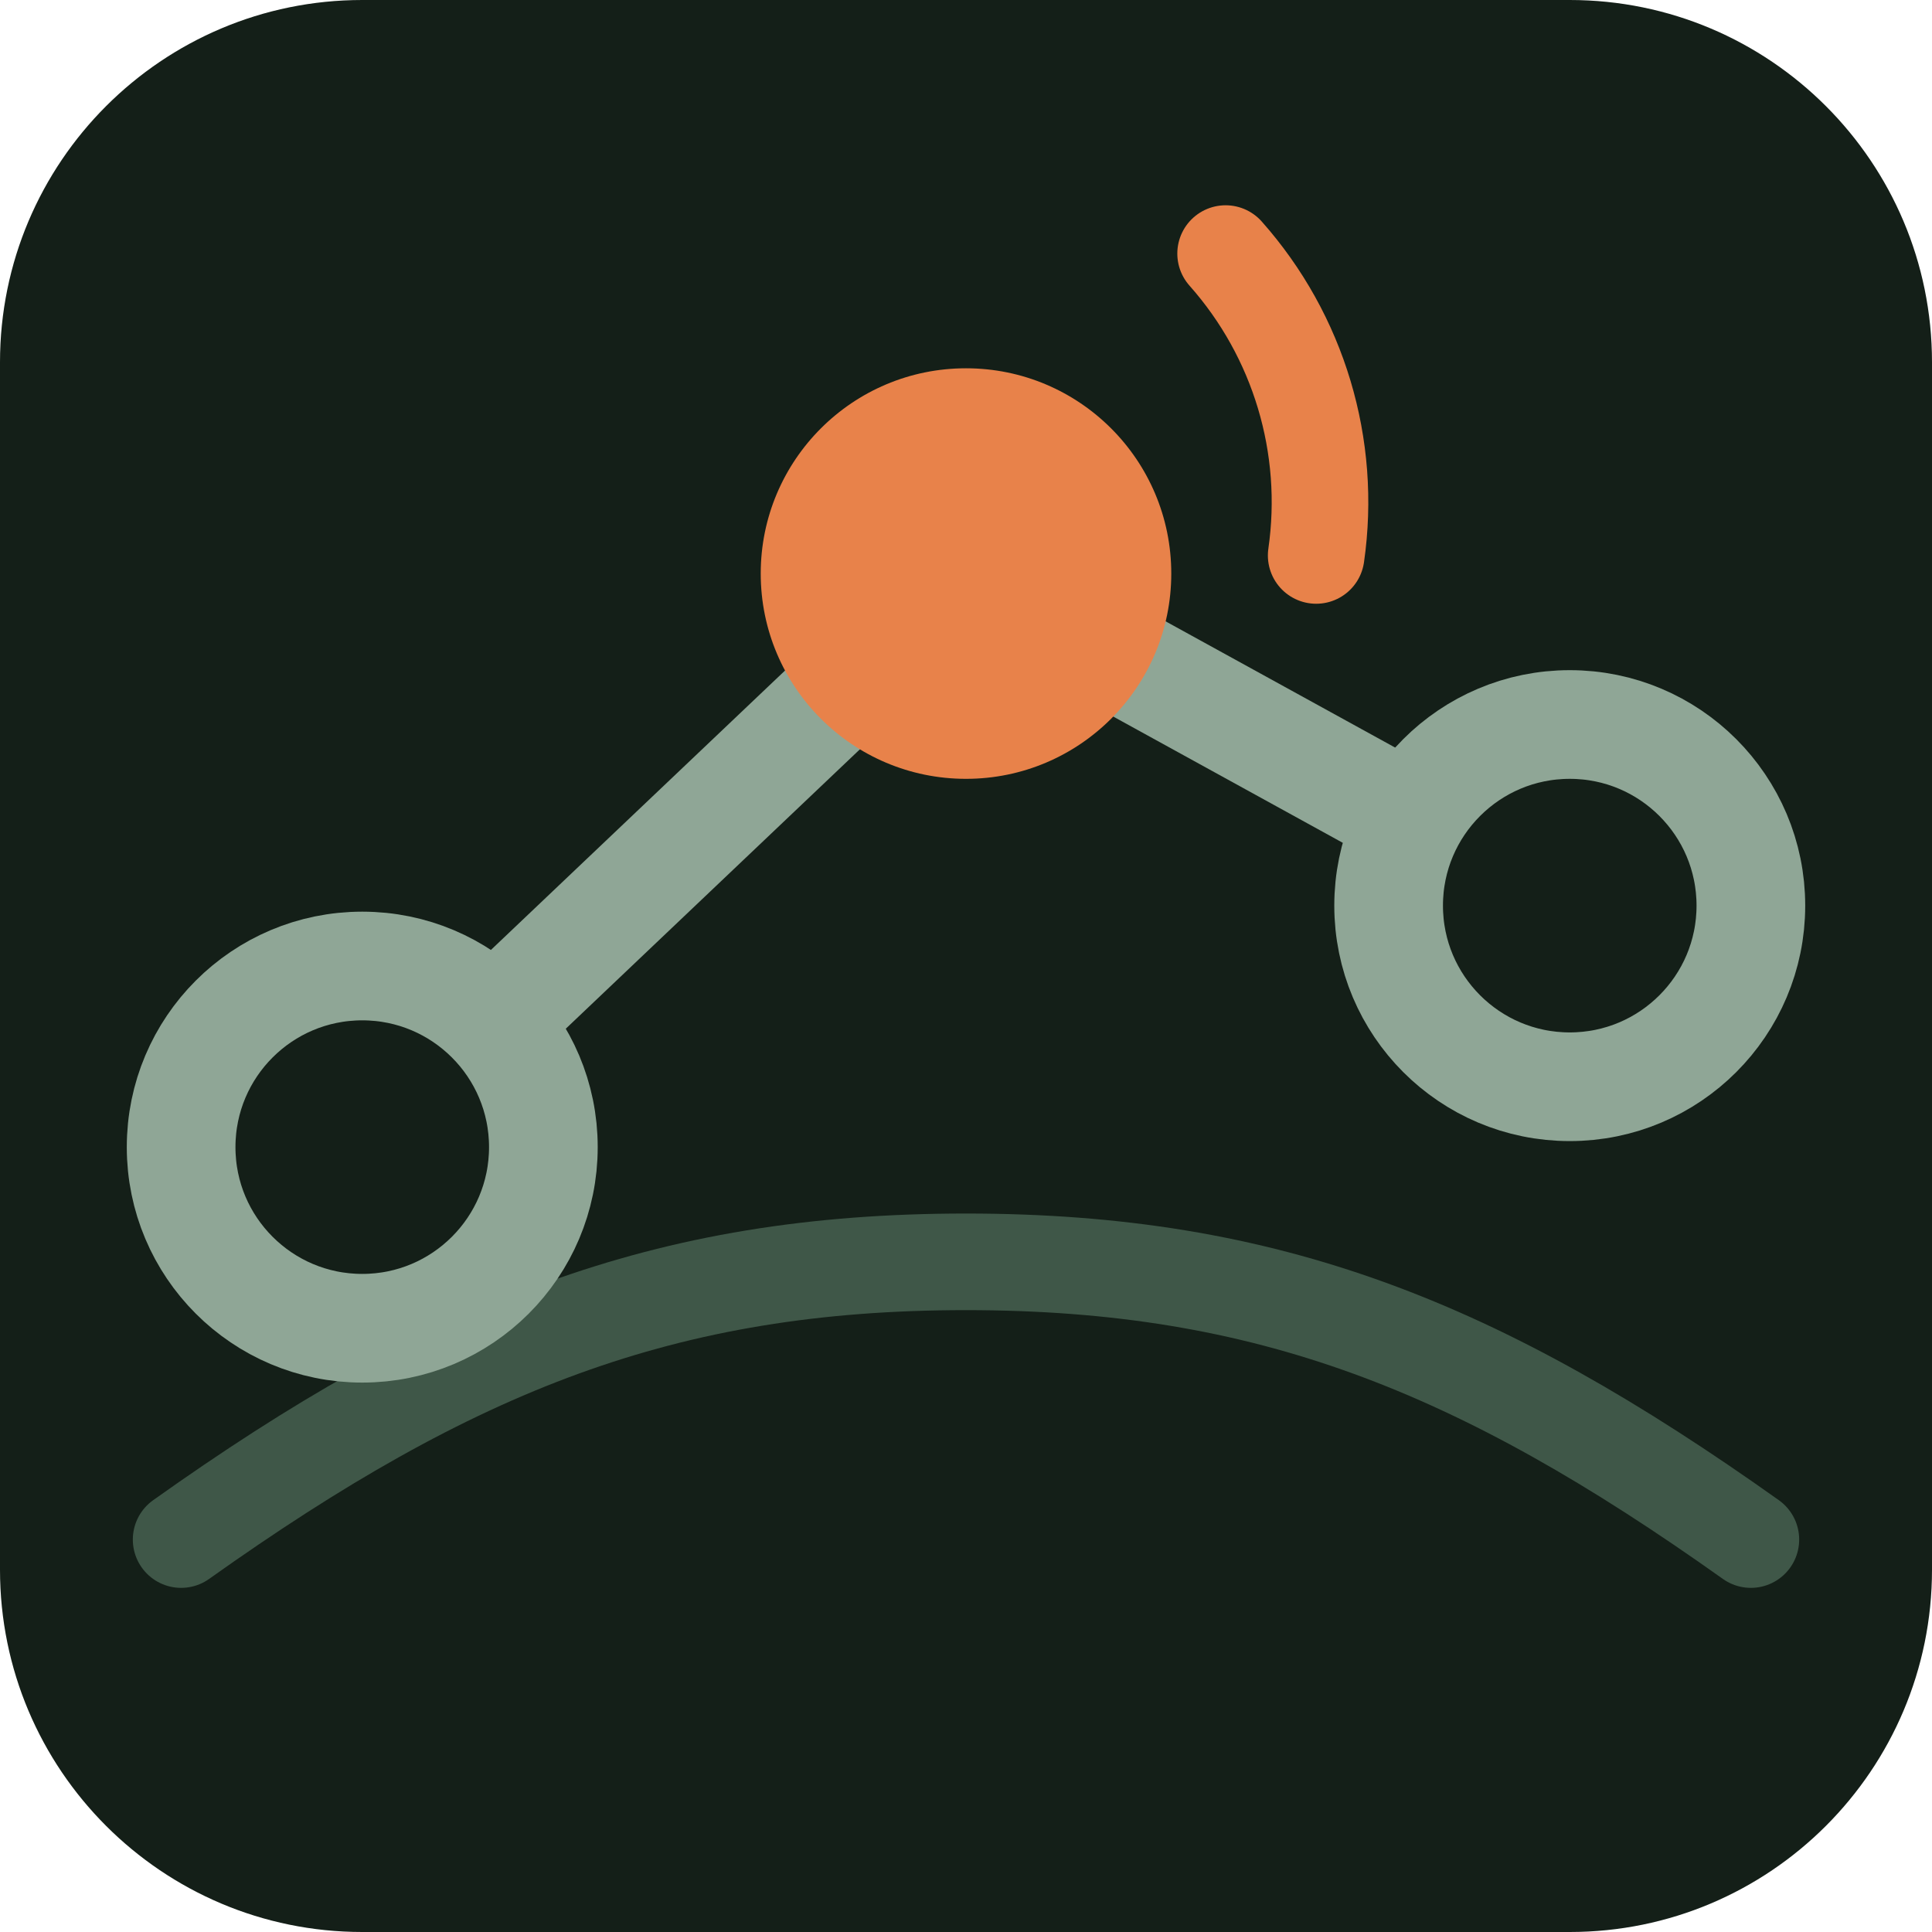
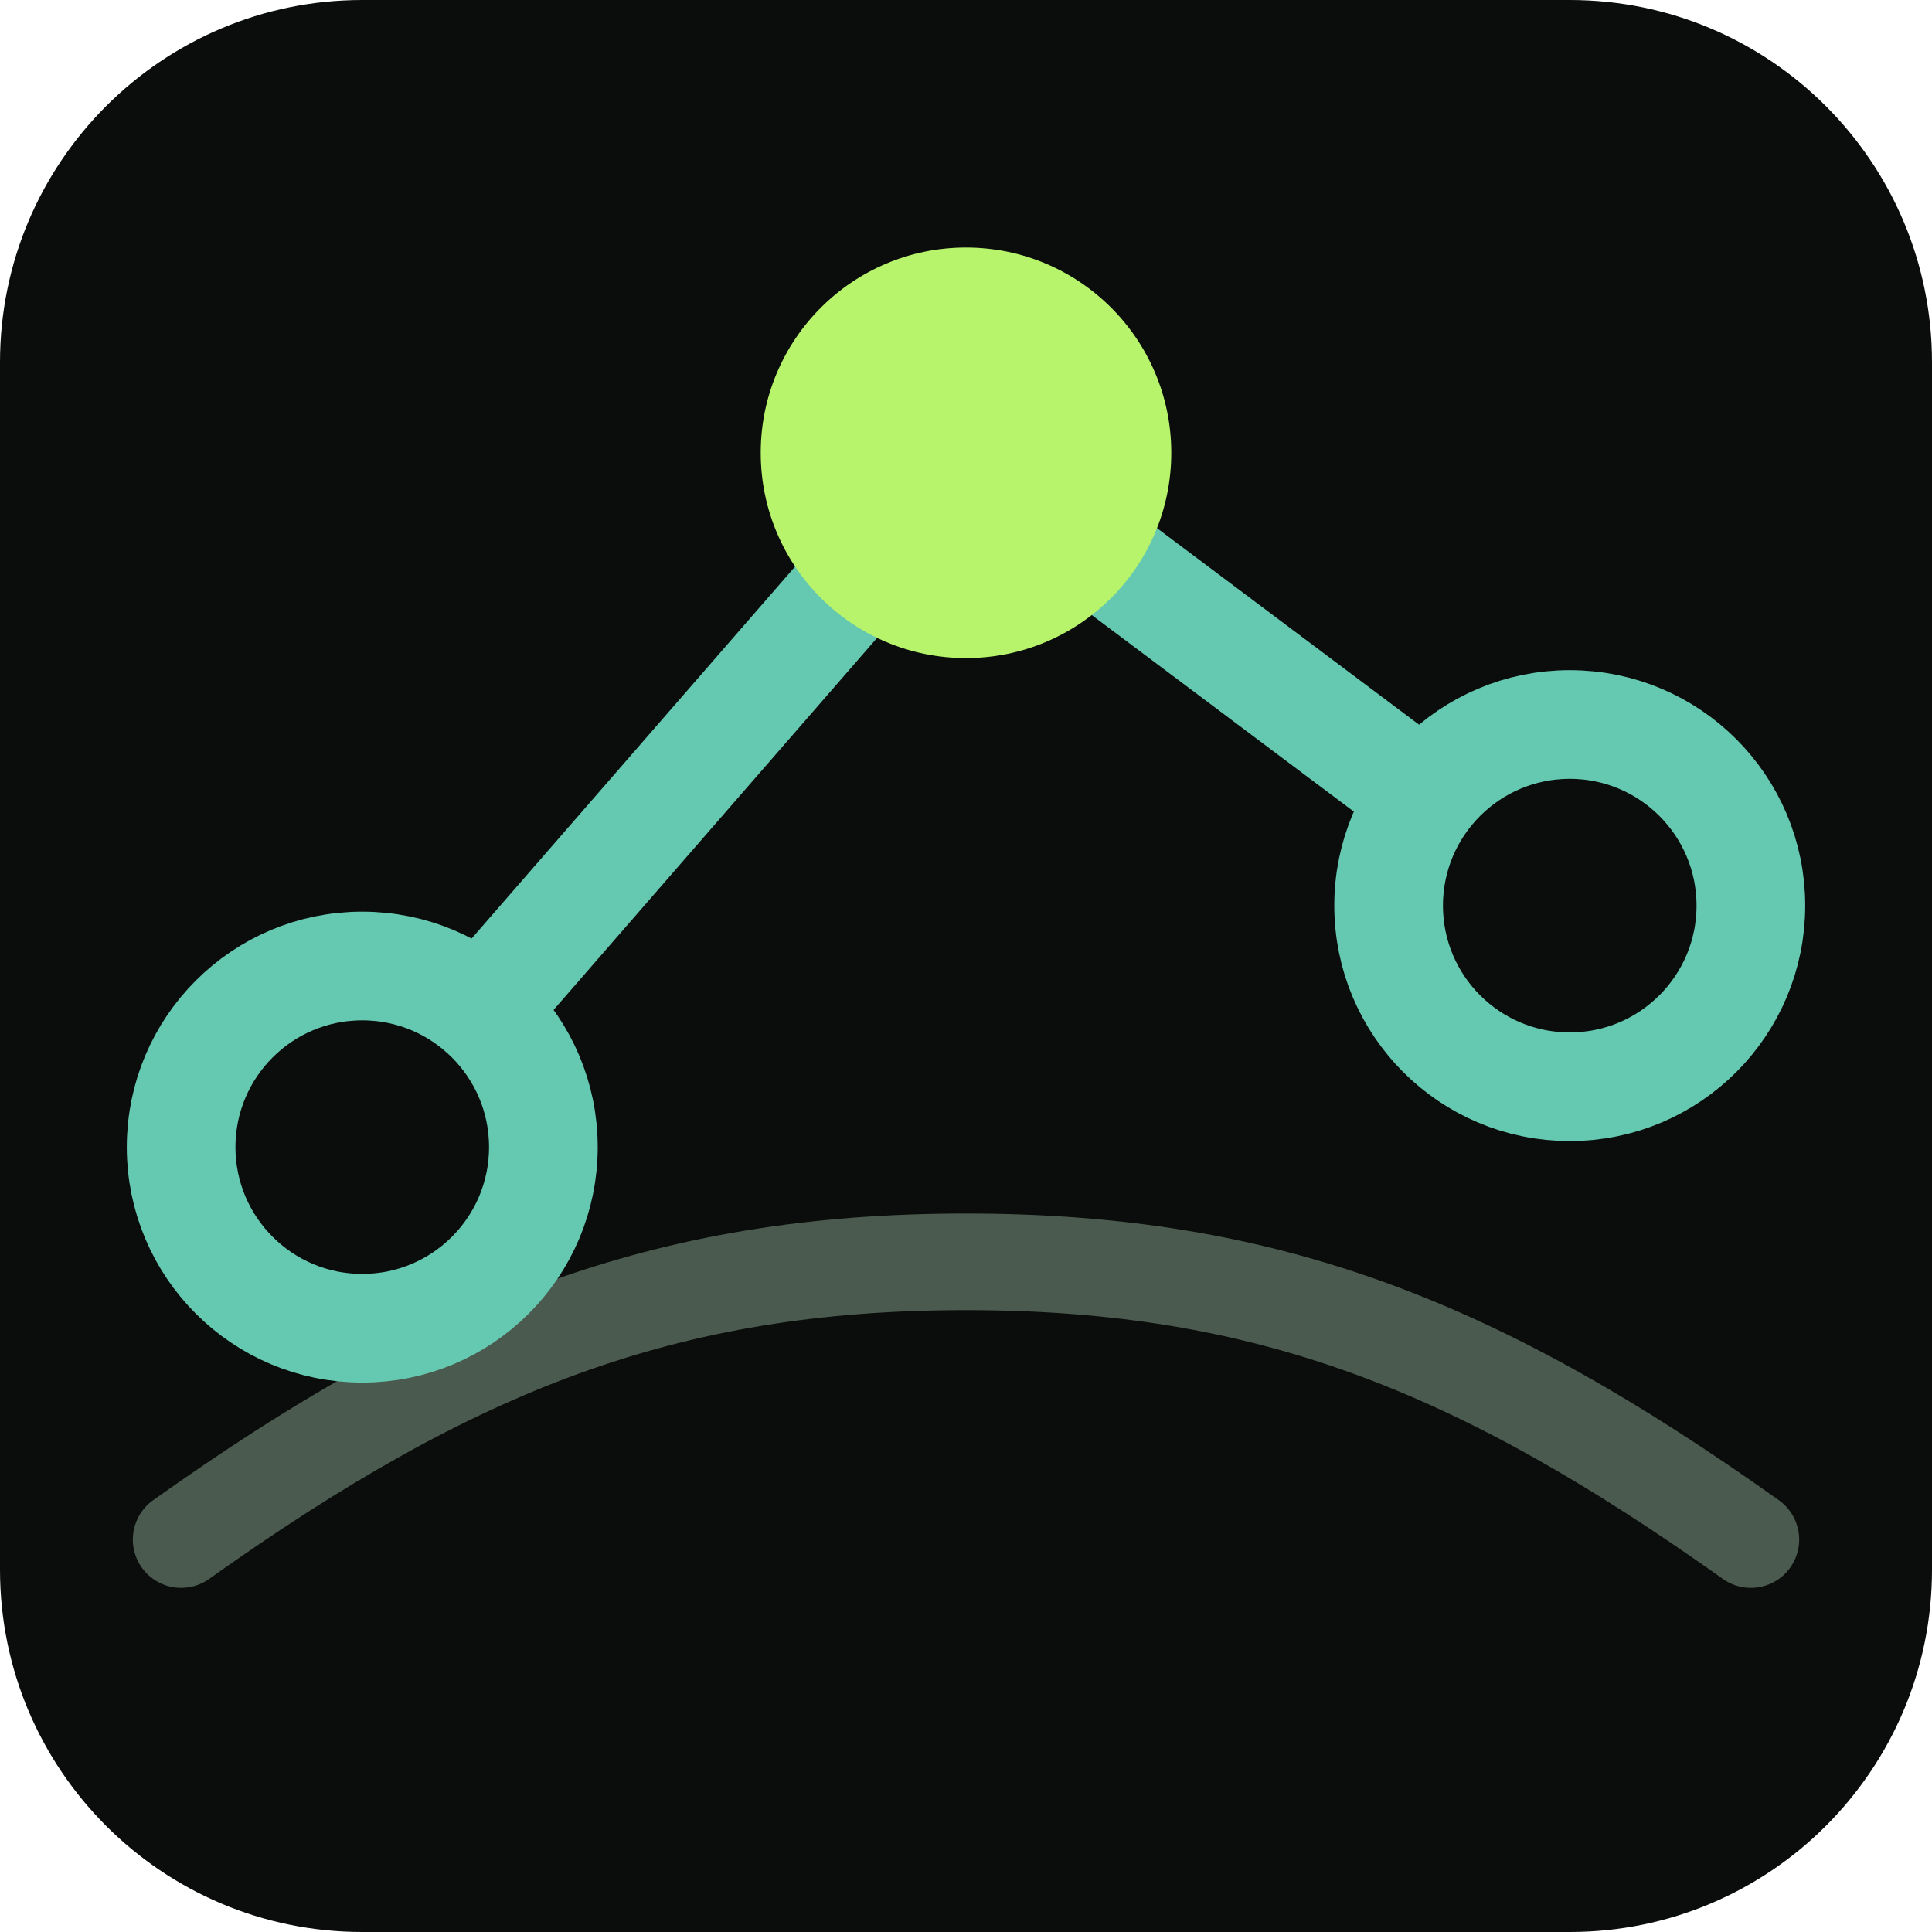
<svg xmlns="http://www.w3.org/2000/svg" viewBox="0 0 32 32" fill="none">
-   <rect width="32" height="32" rx="6" fill="#141f18" />
-   <path d="M3 25.5c4.5-3.2 8-4.6 13-4.6s8.5 1.4 13 4.6" stroke="#3f5748" stroke-width="1.6" stroke-linecap="round" />
-   <path d="M6 19 16 9.5 26 15" stroke="#8fa696" stroke-width="1.8" stroke-linecap="round" stroke-linejoin="round" />
-   <circle cx="6" cy="19" r="3" fill="#141f18" stroke="#8fa696" stroke-width="1.8" />
-   <circle cx="26" cy="15" r="3" fill="#141f18" stroke="#8fa696" stroke-width="1.8" />
-   <path d="M20.3 4.2a6.2 6.2 0 0 1 1.5 5" stroke="#e8824a" stroke-width="1.6" stroke-linecap="round" />
-   <circle cx="16" cy="9.5" r="3.4" fill="#e8824a" />
+   <rect width="32" height="32" rx="6" fill="#0B0D0C" />
+   <path d="M3 25.5c4.5-3.2 8-4.6 13-4.6s8.5 1.4 13 4.6" stroke="#4a5a4e" stroke-width="1.6" stroke-linecap="round" />
+   <path d="M6 19 16 7.5 26 15" stroke="#65C8B0" stroke-width="1.8" stroke-linecap="round" stroke-linejoin="round" />
+   <circle cx="6" cy="19" r="3" fill="#0B0D0C" stroke="#65C8B0" stroke-width="1.8" />
+   <circle cx="26" cy="15" r="3" fill="#0B0D0C" stroke="#65C8B0" stroke-width="1.8" />
+   <circle cx="16" cy="7.5" r="3.4" fill="#B7F36B" />
</svg>
